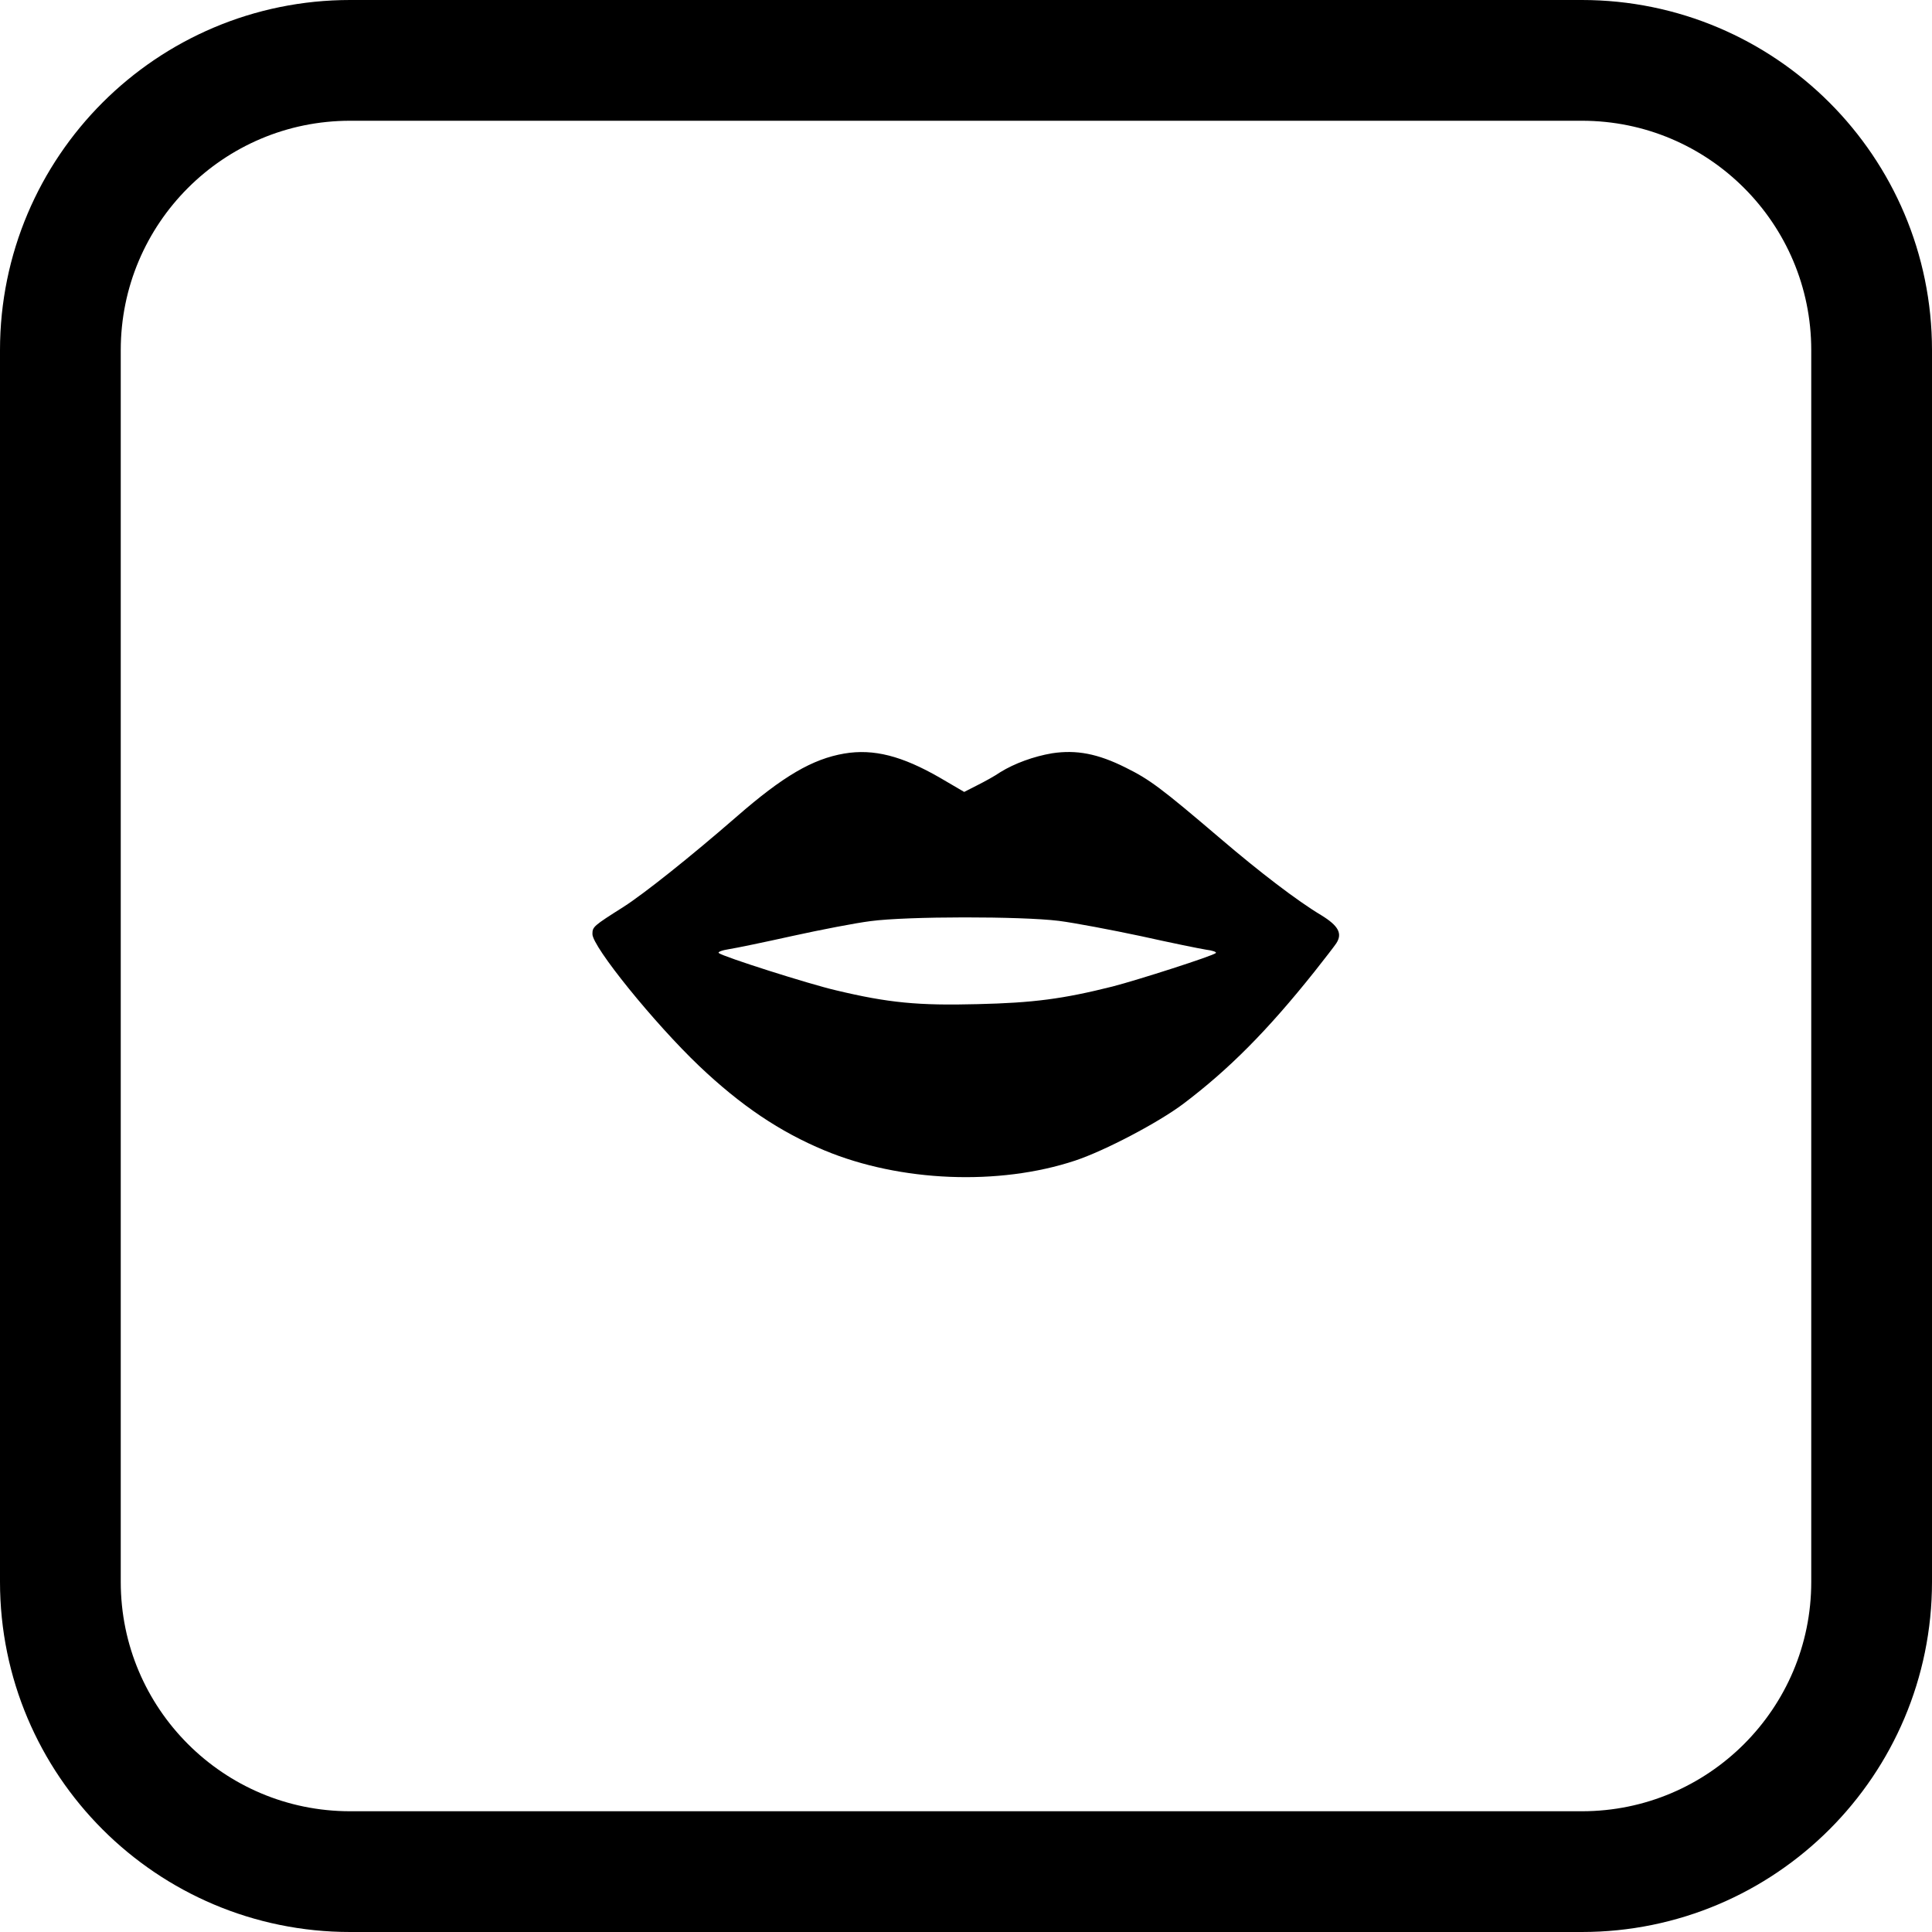
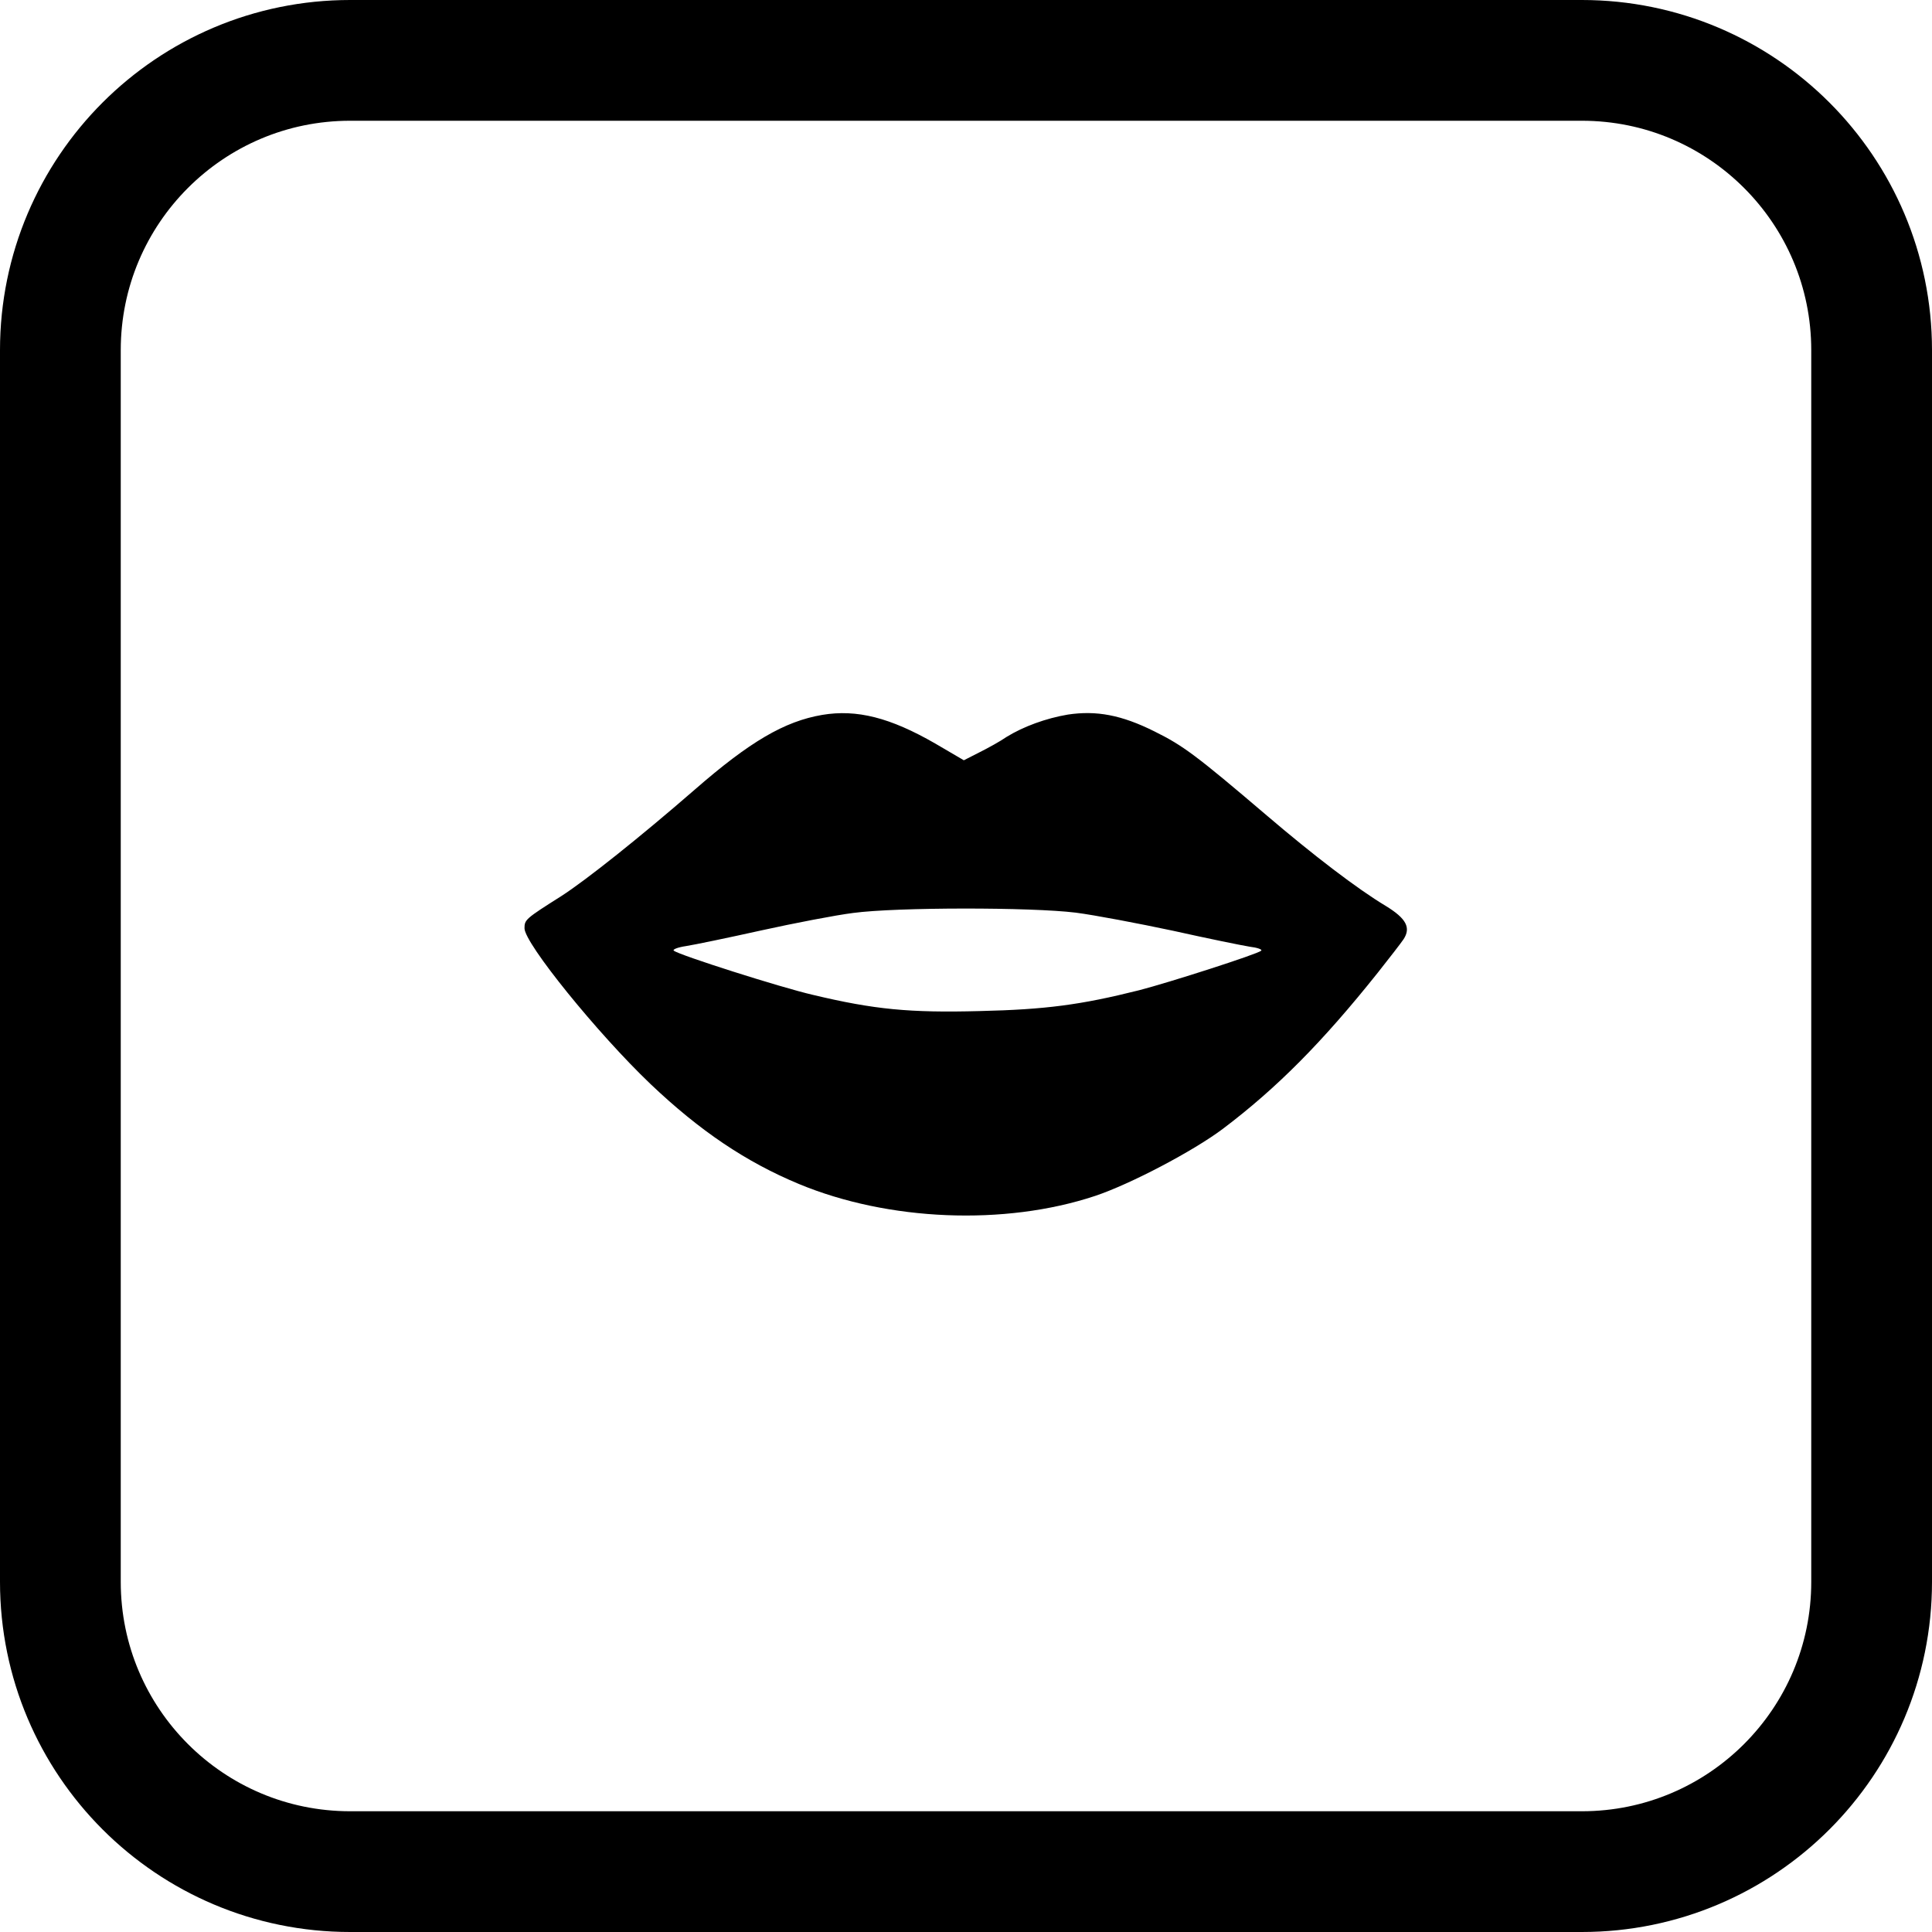
<svg xmlns="http://www.w3.org/2000/svg" viewBox="0 0 32 32">
  <defs>
    <clipPath id="icon-clip">
      <rect x="2" y="2" width="28" height="28" rx="3.8" ry="3.8" />
    </clipPath>
  </defs>
  <g id="frame">
    <rect x="1" y="1" width="30" height="30" rx="4.8" ry="4.8" stroke="currentColor" stroke-width="2" fill="none" />
  </g>
  <g id="icon" clip-path="url(#icon-clip)">
-     <g id="shape_body_mouth" transform="translate(5 5) scale(0.042969)">
+     <g id="shape_body_mouth" transform="translate(3 3) scale(0.050781)">
      <g transform="translate(0,512) scale(0.1,-0.1)" fill="currentColor" stroke="none">
        <path d="M2091 3379 c-123 -21 -236 -87 -416 -244 -176 -153 -354 -295 -435 -347 -117 -74 -120 -77 -120 -105 0 -49 238 -343 411 -508 161 -153 311 -254 484 -326 291 -121 671 -137 966 -39 114 38 320 146 417 219 176 133 324 282 505 509 38 48 76 97 84 109 25 38 9 68 -58 109 -92 55 -237 166 -388 295 -230 196 -273 228 -366 274 -108 54 -190 69 -283 55 -71 -12 -145 -39 -200 -73 -20 -14 -60 -36 -88 -50 l-51 -26 -94 55 c-146 84 -255 112 -368 93z m827 -645 c62 -8 204 -35 317 -59 112 -25 225 -48 250 -52 25 -3 42 -9 38 -13 -11 -11 -301 -104 -398 -129 -191 -48 -306 -63 -520 -68 -229 -6 -344 5 -545 53 -104 24 -437 130 -453 144 -5 4 13 11 40 15 26 4 137 27 245 51 109 24 244 50 300 57 142 19 580 19 726 1z" />
      </g>
    </g>
  </g>
</svg>
